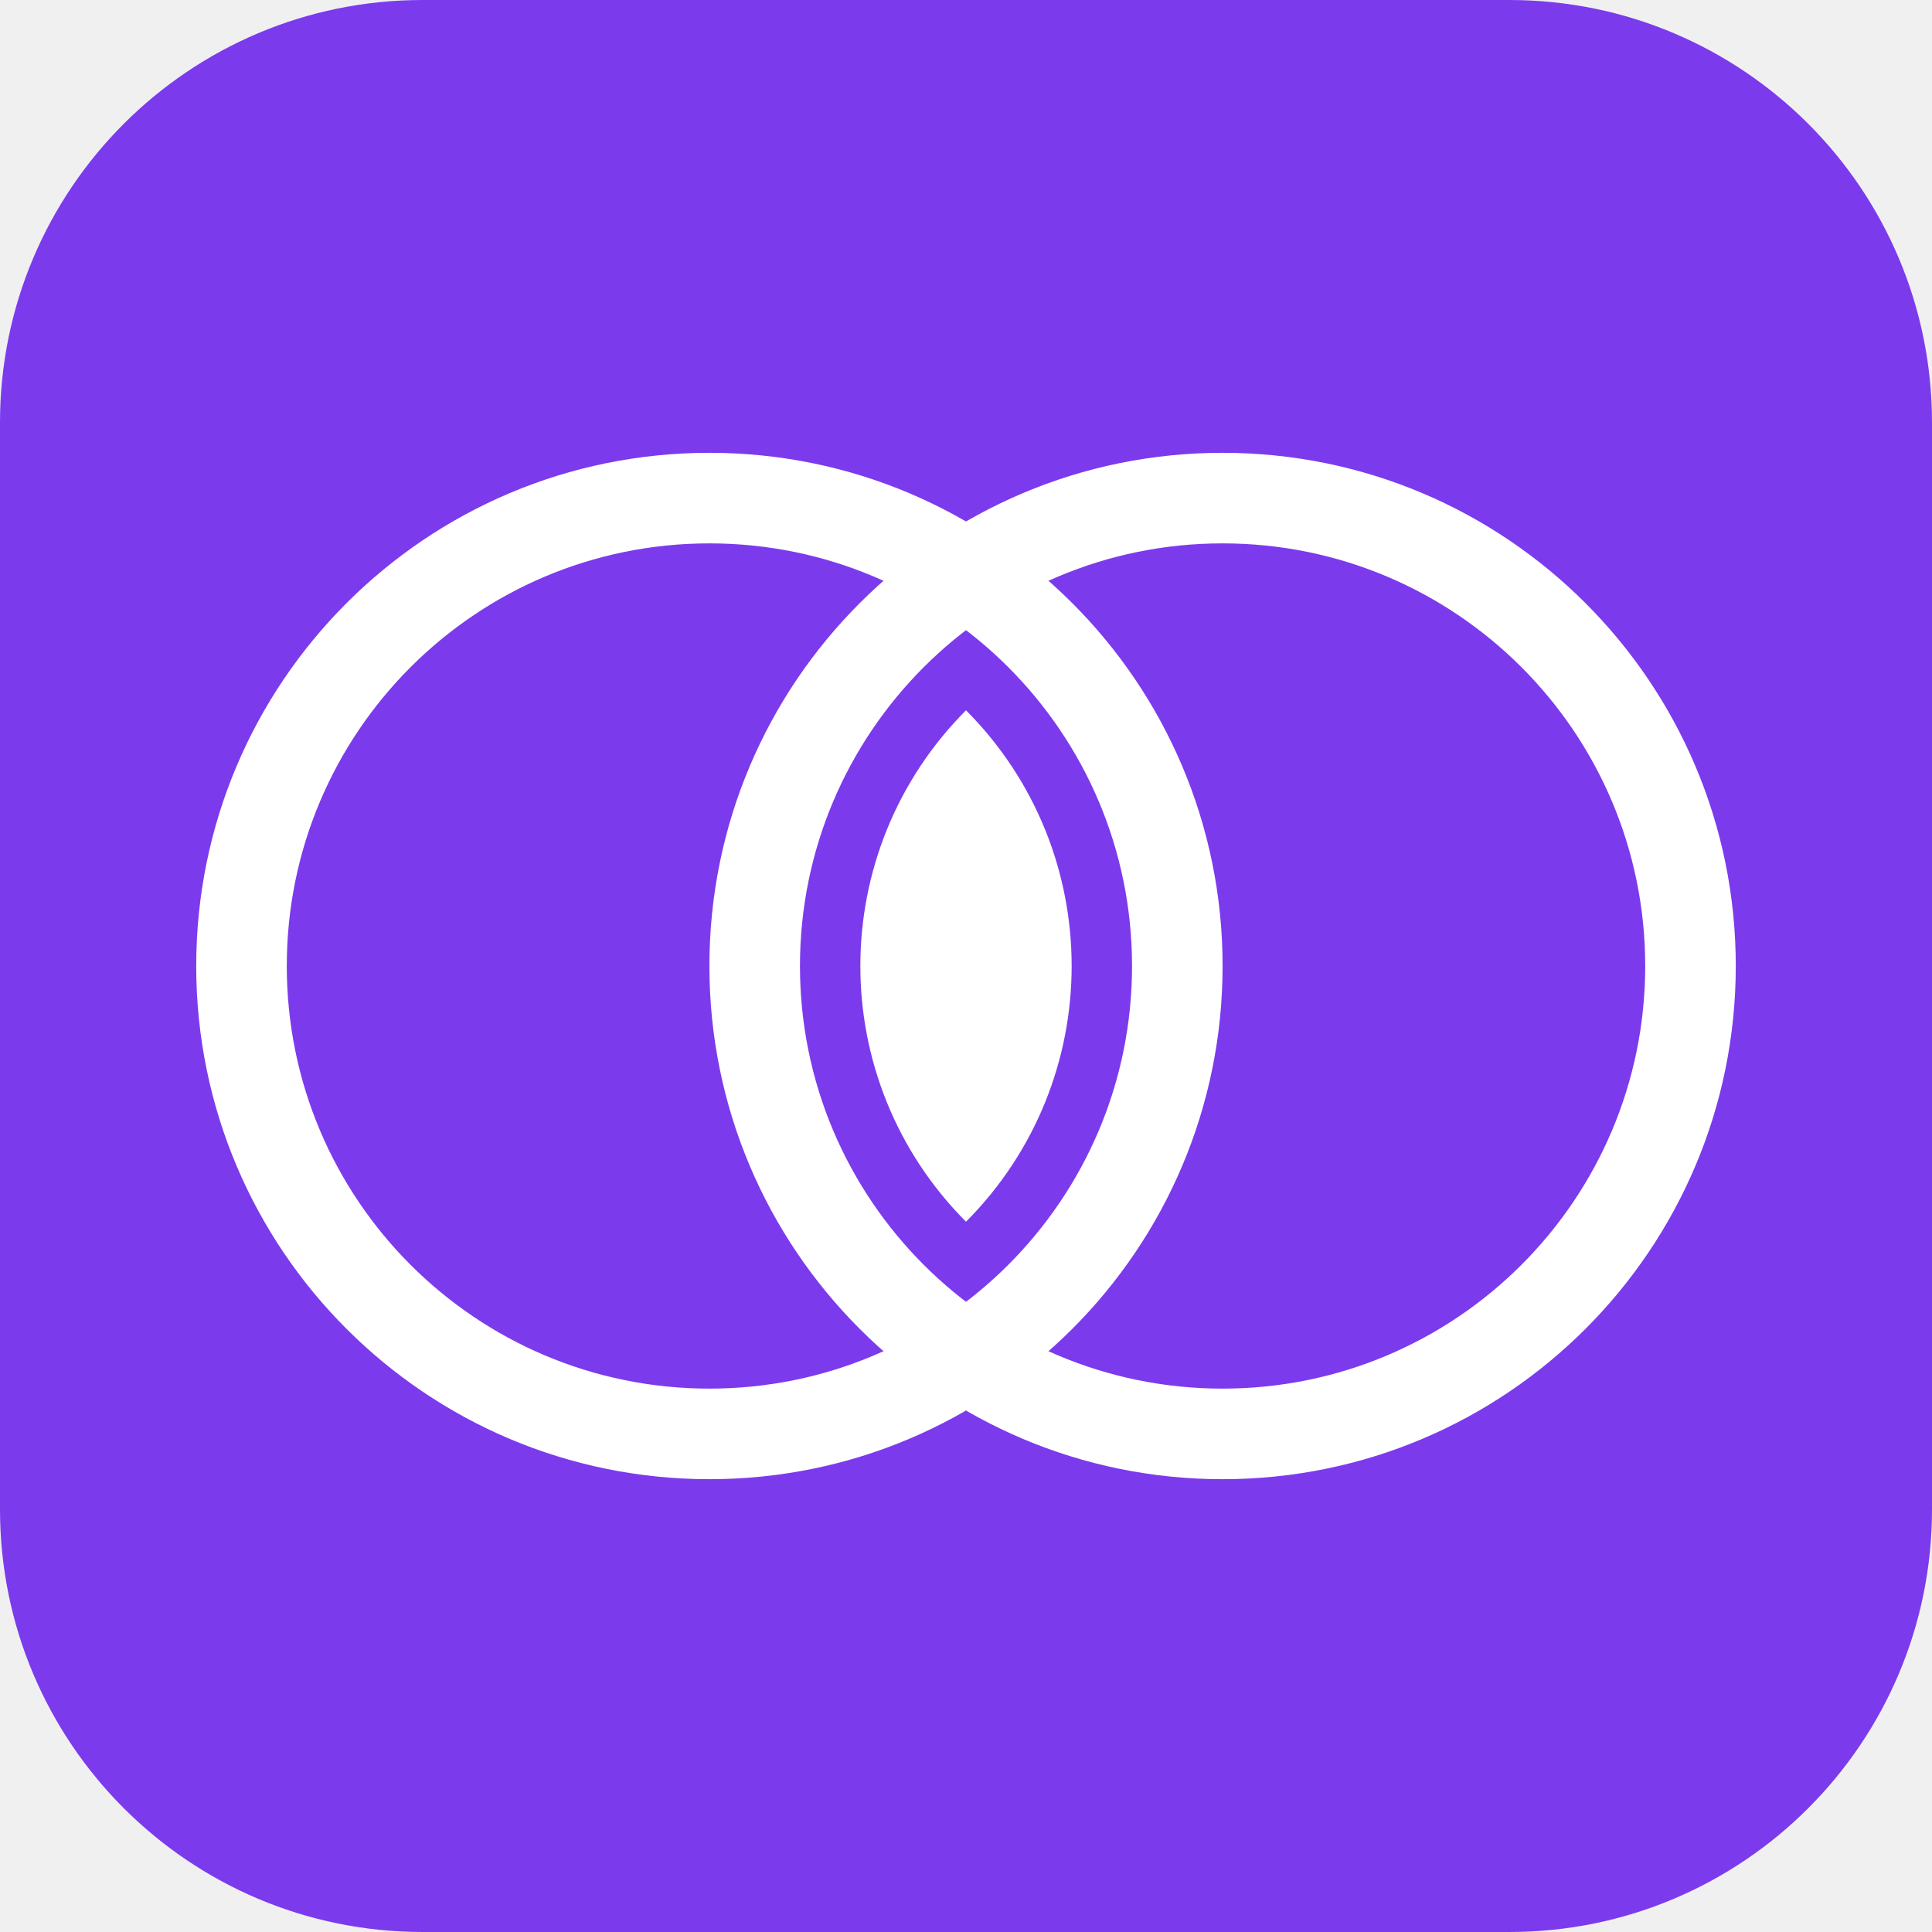
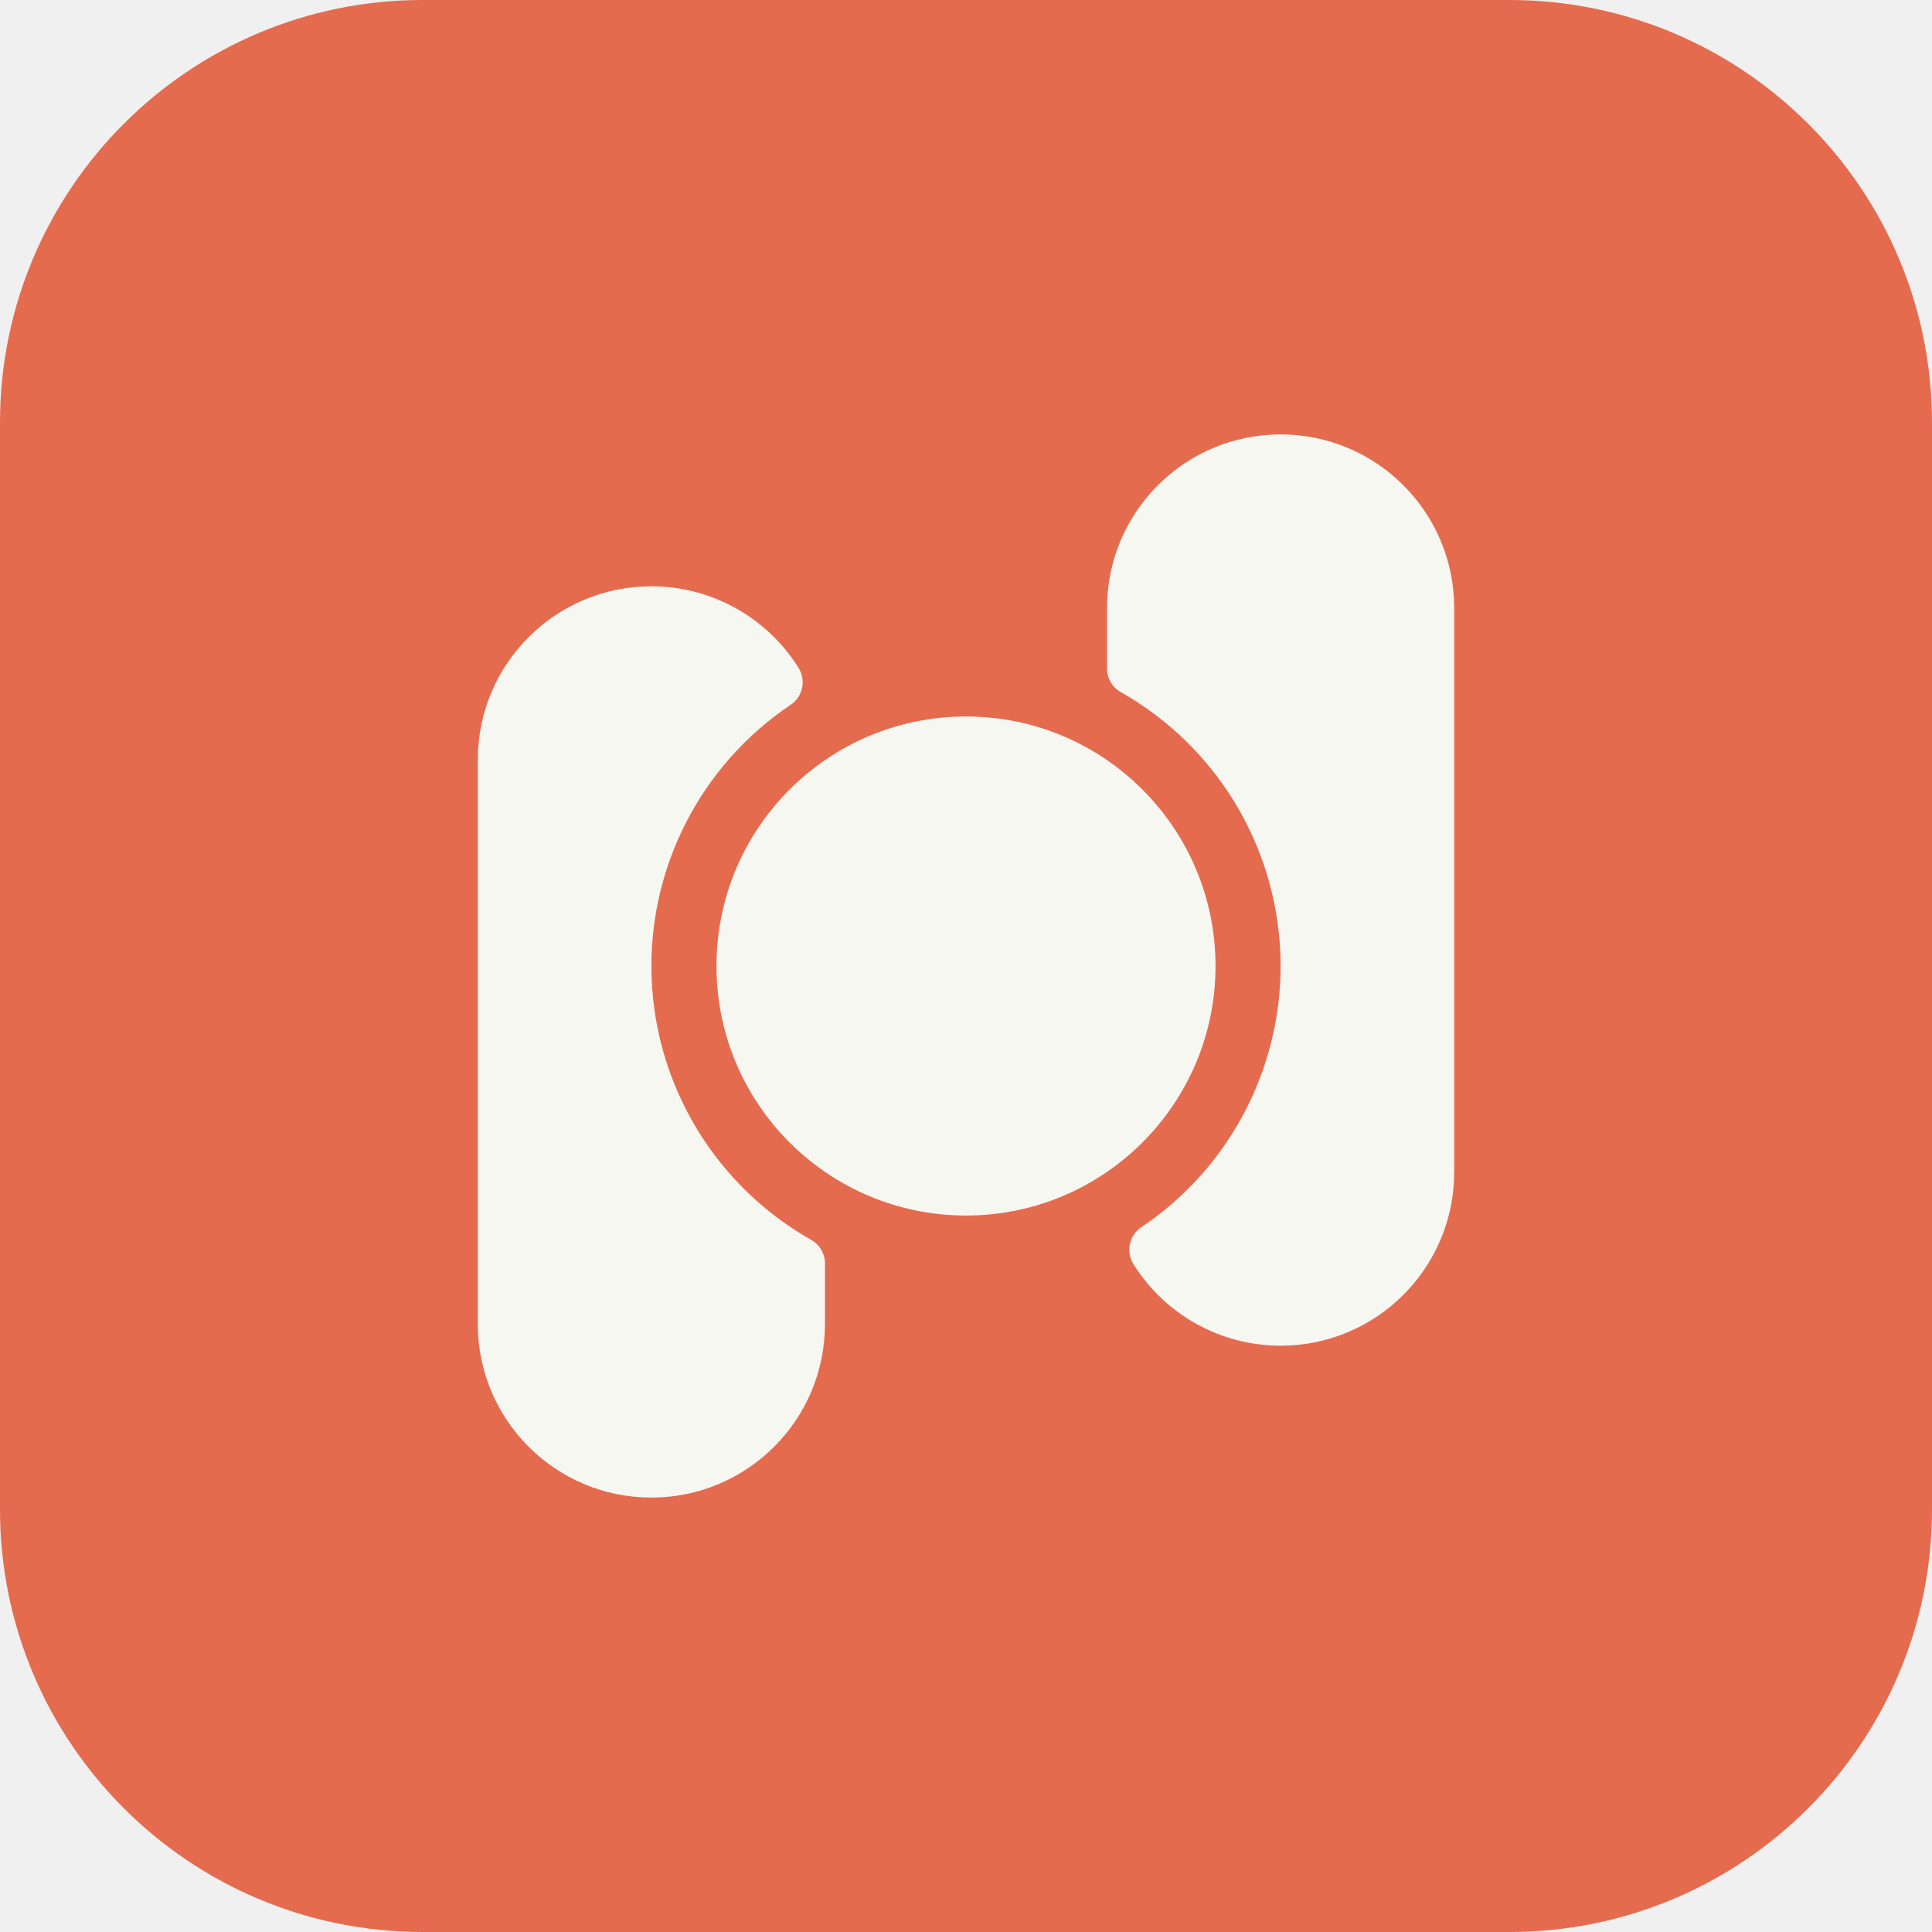
- <svg xmlns="http://www.w3.org/2000/svg" viewBox="0 0 128 128">
-   <rect width="128" height="128" rx="28" fill="#7c3aed" />
-   <g fill="#fff">
-     <path fill-rule="evenodd" d="M13 64a34 34 0 1 0 68 0a34 34 0 1 0-68 0ZM19 64a28 28 0 1 0 56 0a28 28 0 1 0-56 0Z" />
-     <path fill-rule="evenodd" d="M47 64a34 34 0 1 0 68 0a34 34 0 1 0-68 0ZM53 64a28 28 0 1 0 56 0a28 28 0 1 0-56 0Z" />
-     <path d="M64 47.059A24 24 0 0 1 64 80.941A24 24 0 0 1 64 47.059Z" />
+ <svg xmlns="http://www.w3.org/2000/svg" viewBox="0 0 256 256">
+   <rect width="256" height="256" rx="56" fill="#E56B4F" />
+   <g fill="#F7F7F2" transform="translate(36 36) scale(0.71875)">
+     <path d="M38 90A32 32 0 0 1 70 58A32 32 0 0 1 97.13 73.04A5 5 0 0 1 95.68 79.84A58 58 0 0 0 99.46 178.49A5 5 0 0 1 102 182.85L102 194A32 32 0 0 1 70 226A32 32 0 0 1 38 194ZM218 166A32 32 0 0 1 186 198A32 32 0 0 1 158.87 182.96A5 5 0 0 1 160.32 176.16A58 58 0 0 0 156.54 77.51A5 5 0 0 1 154 73.15L154 62A32 32 0 0 1 186 30A32 32 0 0 1 218 62Z" />
+     <circle cx="128" cy="128" r="46" />
  </g>
</svg>
